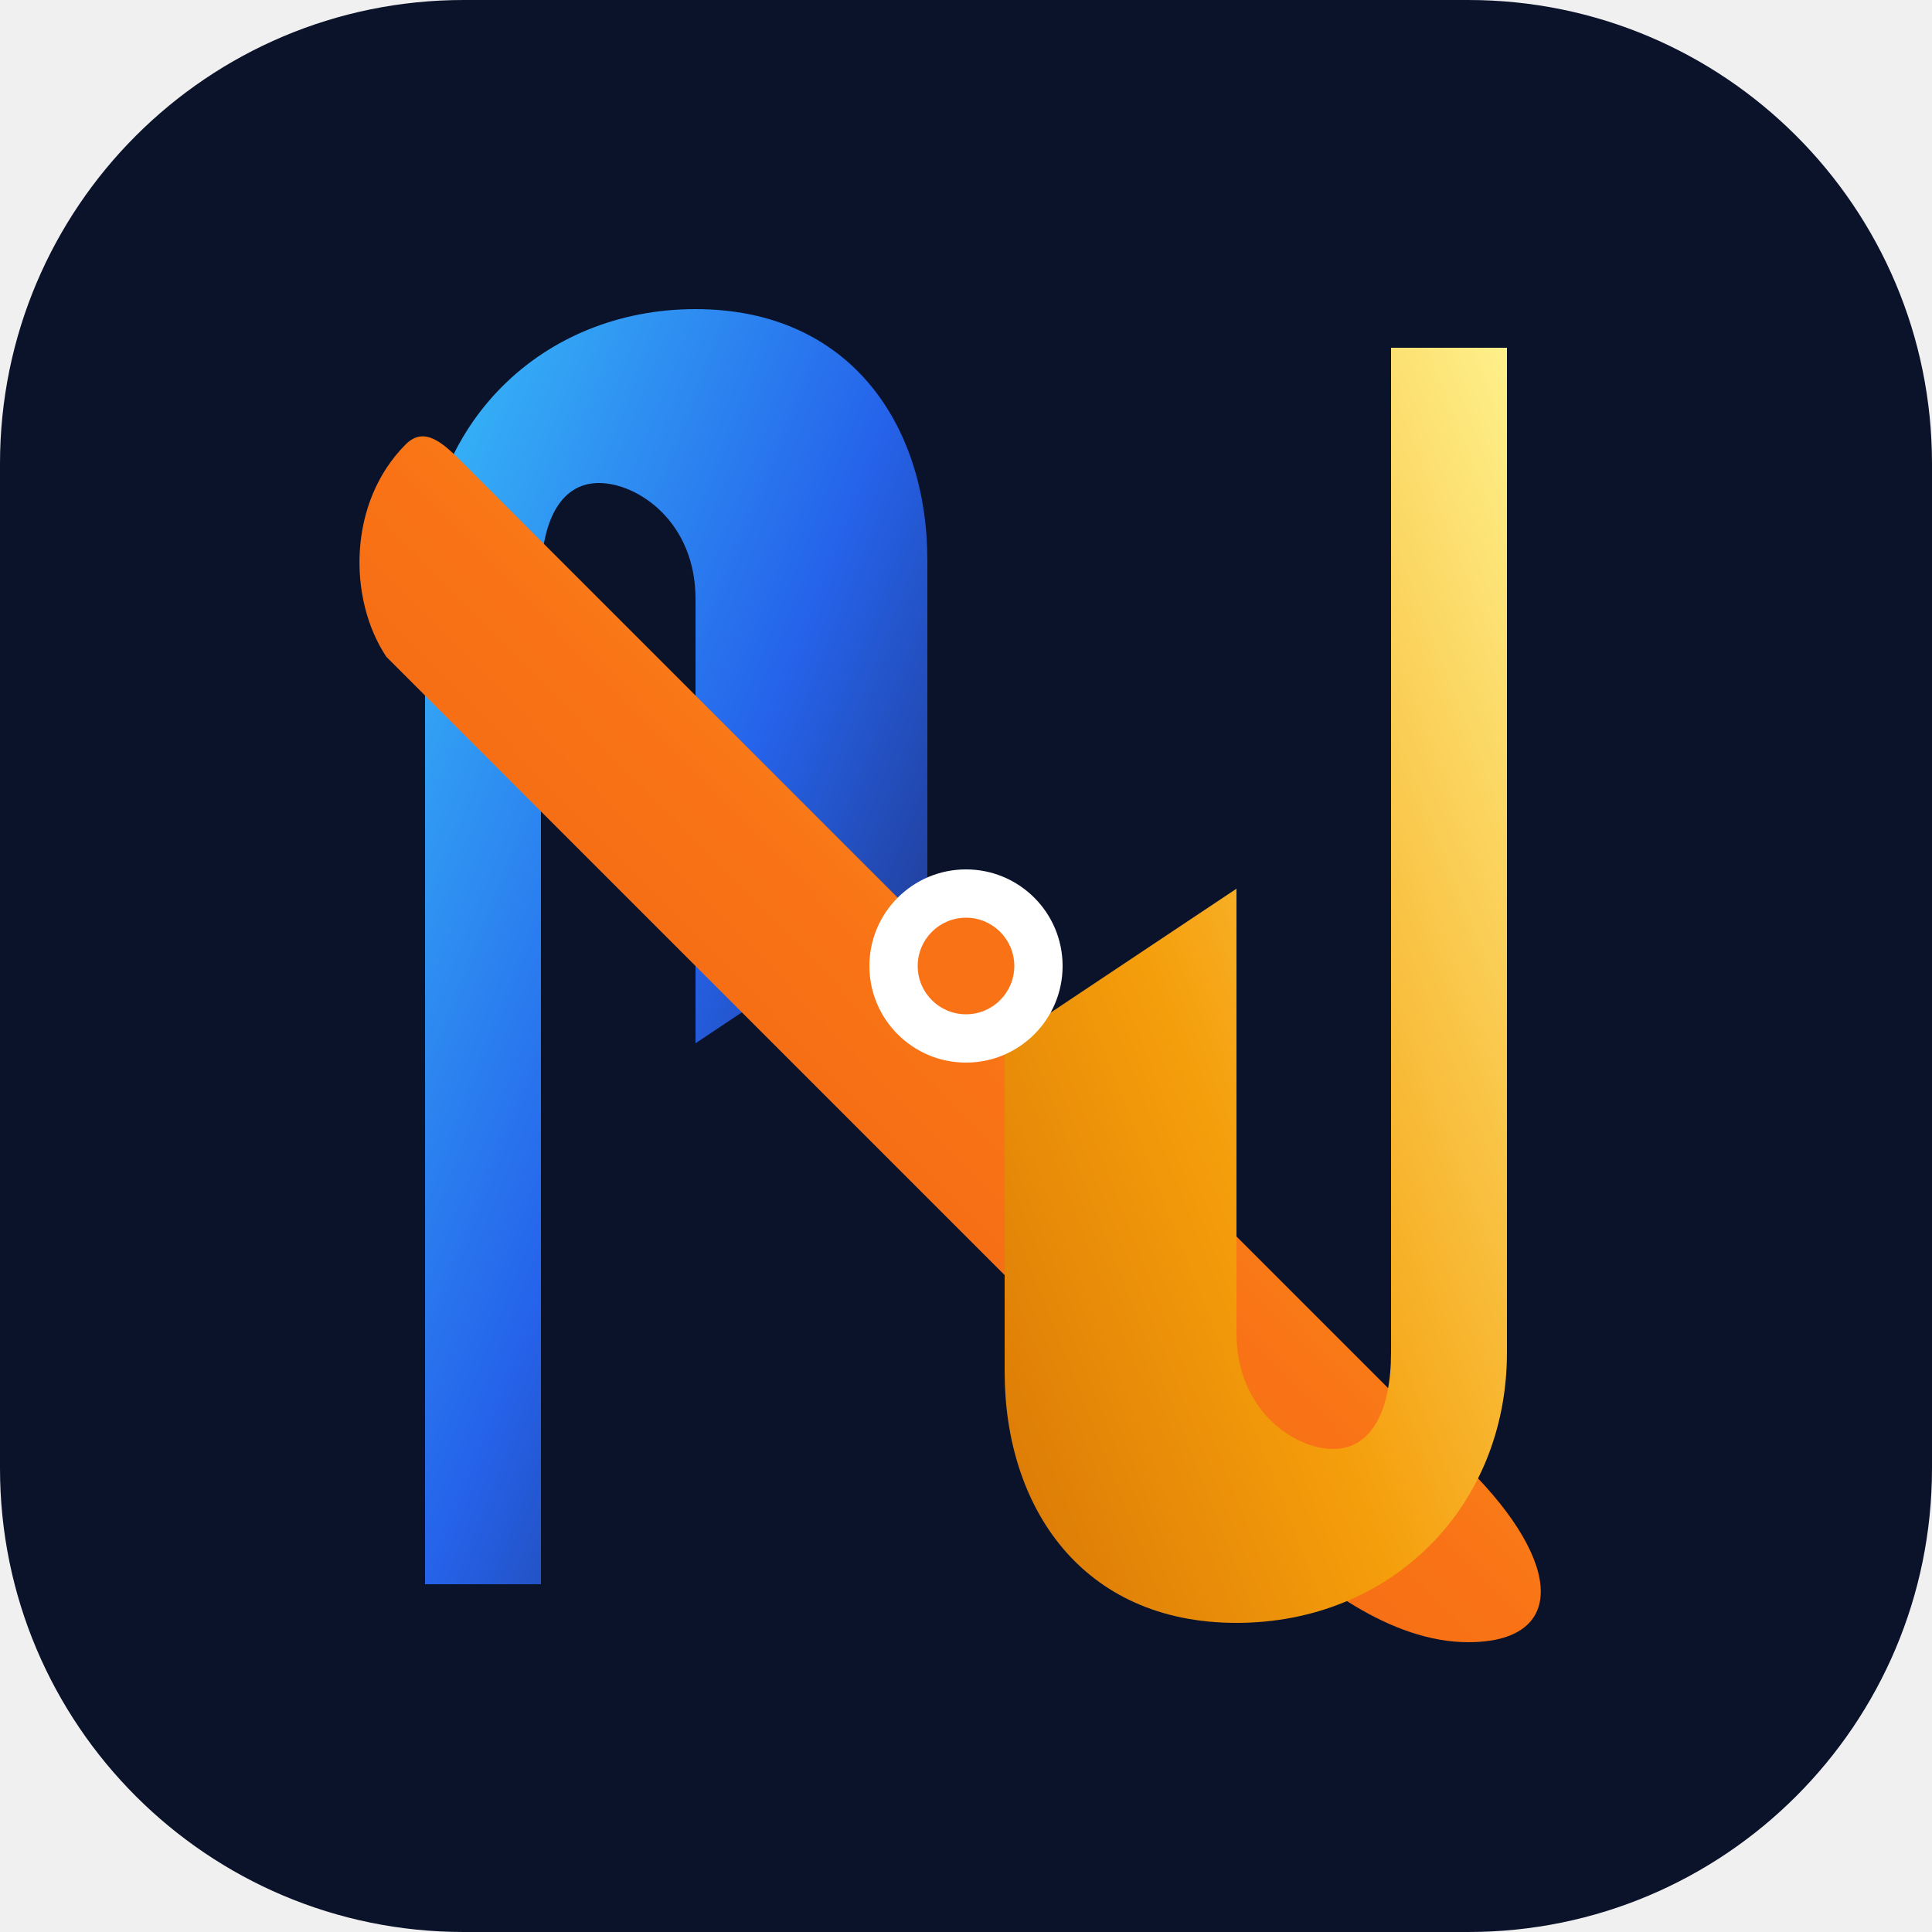
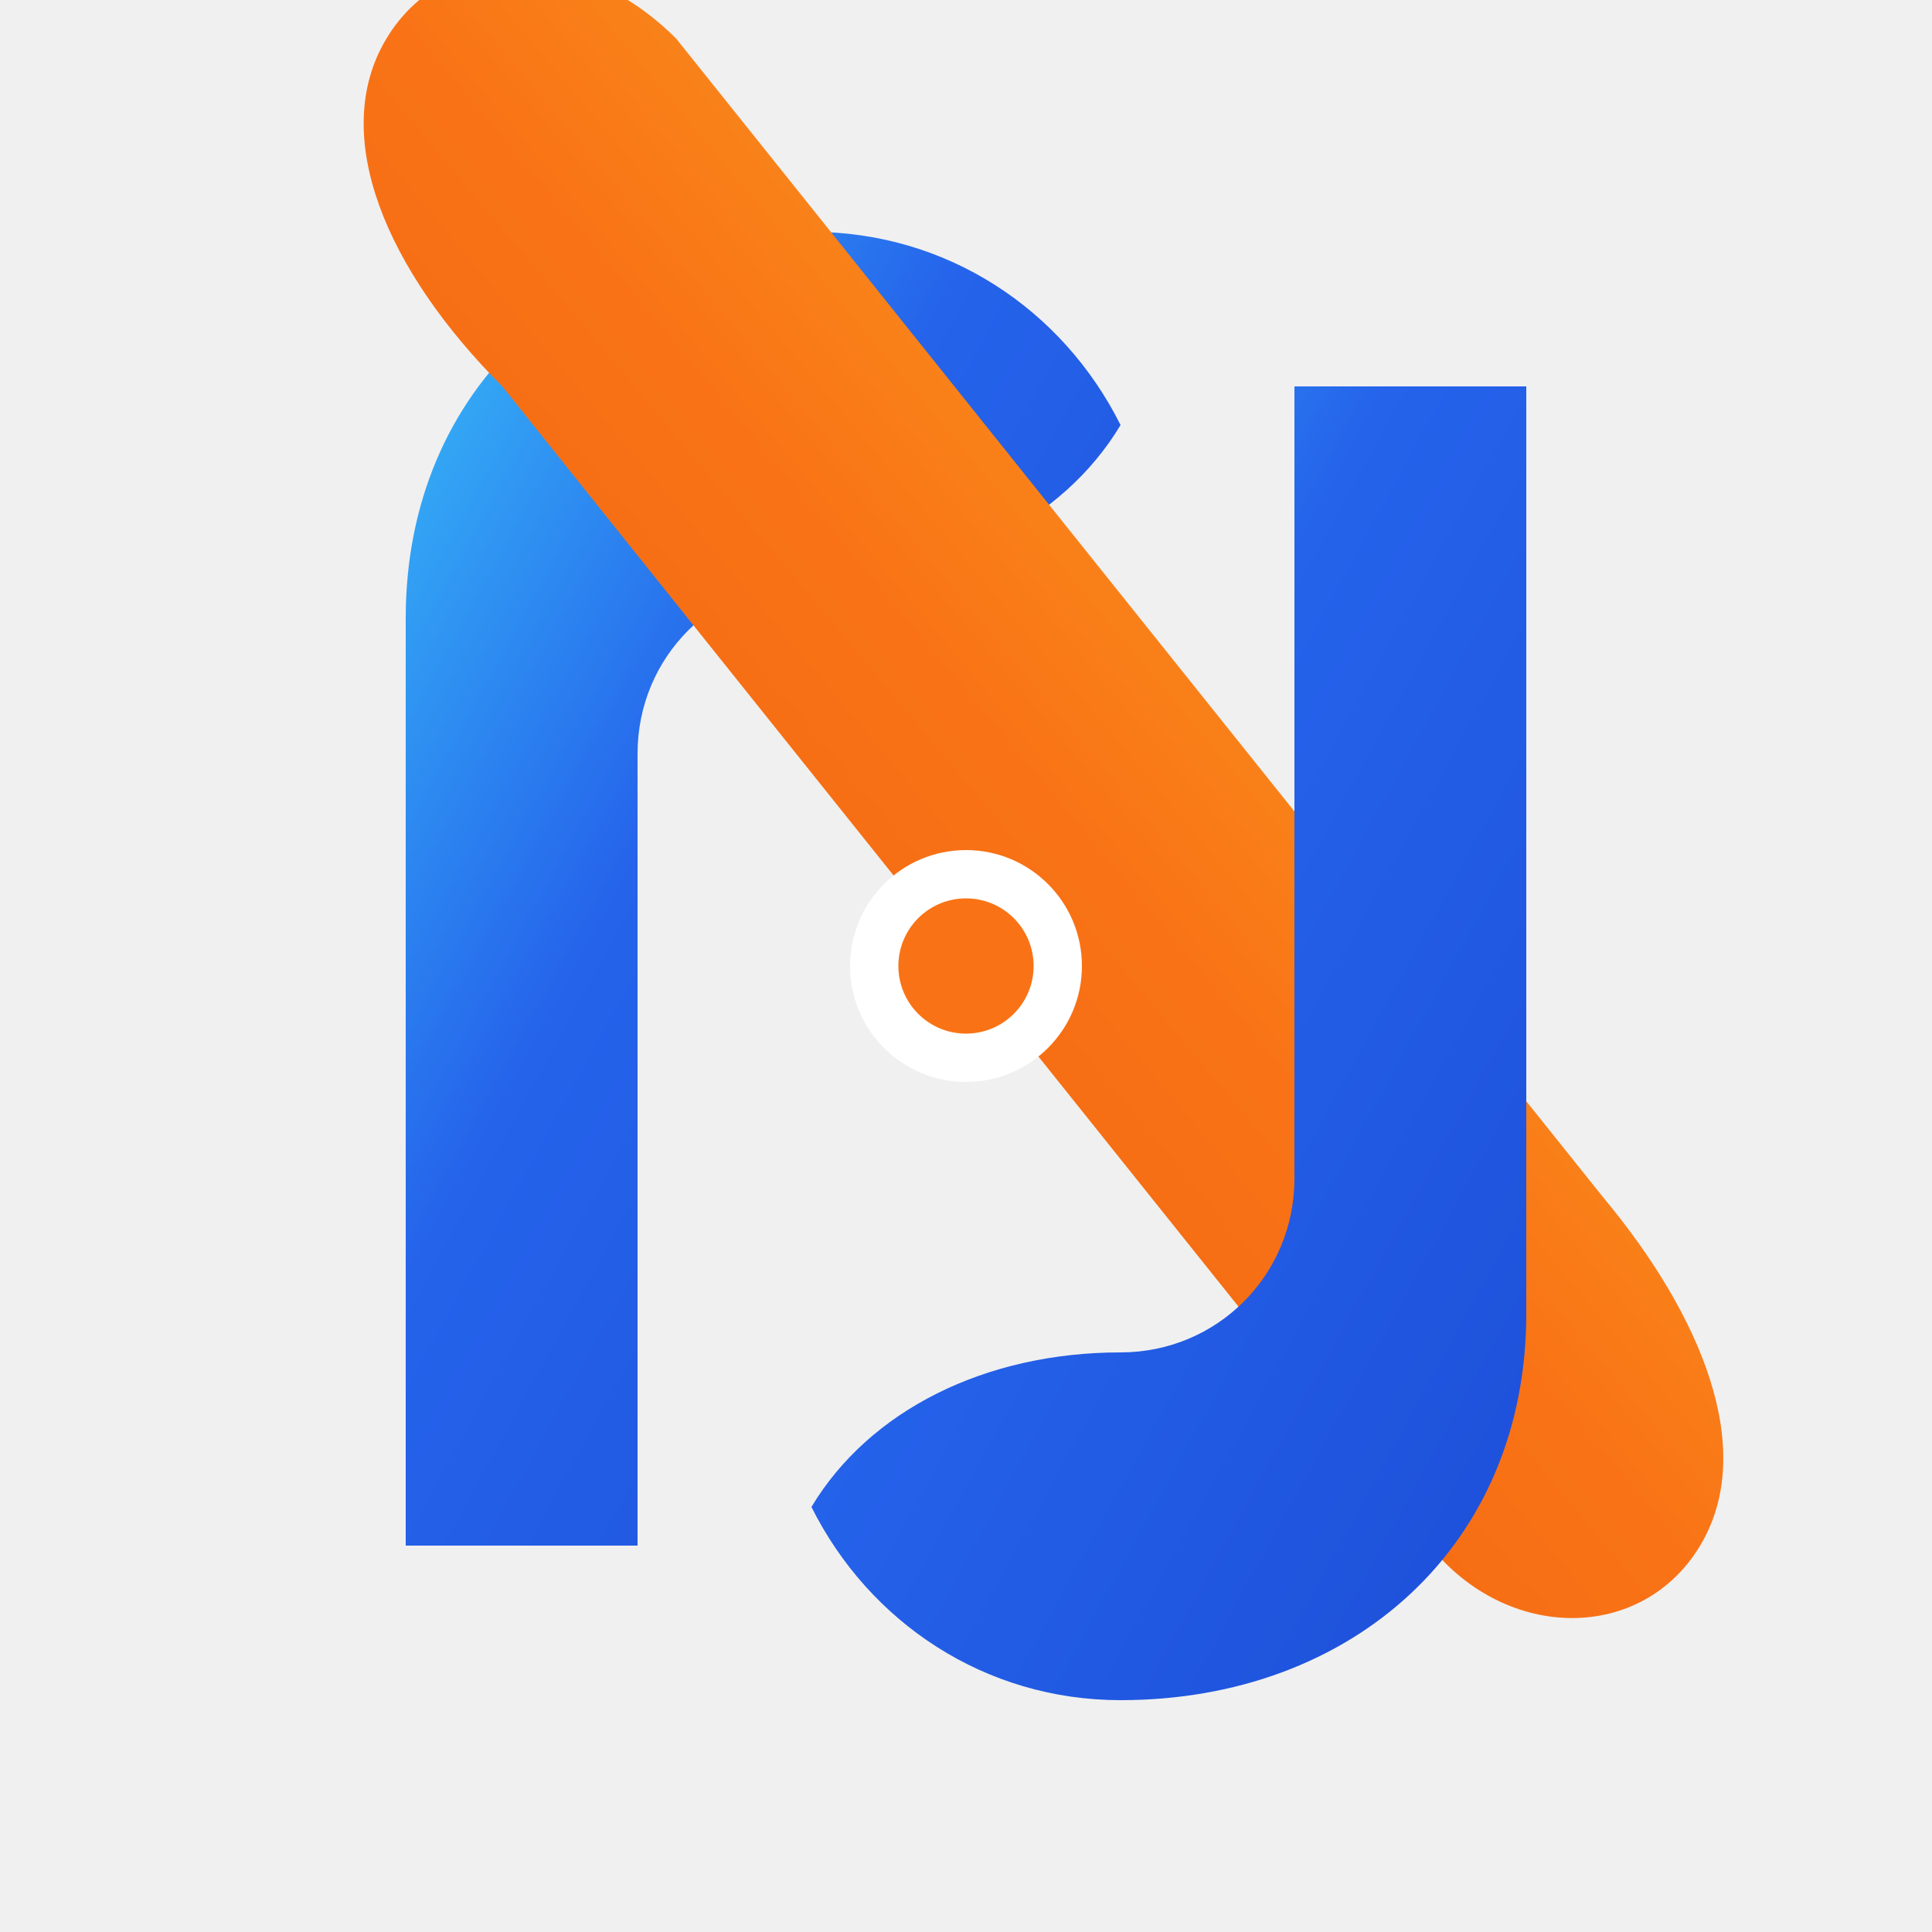
- <svg xmlns="http://www.w3.org/2000/svg" viewBox="0 0 100 100" width="512" height="512" fill="none">
+ <svg xmlns="http://www.w3.org/2000/svg" viewBox="0 0 100 100" width="100" height="100" fill="none" shape-rendering="geometricPrecision">
  <defs>
-     <linearGradient id="p1" x1="0%" y1="0%" x2="100%" y2="100%">
+     <linearGradient id="nmx_mark_color_p1" x1="0%" y1="0%" x2="100%" y2="100%">
      <stop offset="0%" stop-color="#38BDF8" />
-       <stop offset="50%" stop-color="#2563EB" />
-       <stop offset="100%" stop-color="#1E1B4B" />
+       <stop offset="40%" stop-color="#2563EB" />
+       <stop offset="100%" stop-color="#1D4ED8" />
    </linearGradient>
-     <linearGradient id="bridge" x1="0%" y1="100%" x2="100%" y2="0%">
+     <linearGradient id="nmx_mark_color_p2" x1="0%" y1="100%" x2="100%" y2="0%">
      <stop offset="0%" stop-color="#EA580C" />
      <stop offset="50%" stop-color="#F97316" />
      <stop offset="100%" stop-color="#FBBF24" />
    </linearGradient>
-     <linearGradient id="p2" x1="0%" y1="100%" x2="100%" y2="0%">
-       <stop offset="0%" stop-color="#D97706" />
-       <stop offset="40%" stop-color="#F59E0B" />
-       <stop offset="100%" stop-color="#FEF08A" />
+     <linearGradient id="nmx_mark_color_cross" x1="0%" y1="0%" x2="100%" y2="100%">
+       <stop offset="0%" stop-color="#3B82F6" />
+       <stop offset="50%" stop-color="#8B5CF6" />
+       <stop offset="100%" stop-color="#EC4899" />
    </linearGradient>
  </defs>
-   <rect width="100" height="100" rx="24" fill="#0B132B" />
-   <path d="M 22,82 L 22,30 C 22,22 28,16 36,16 C 44,16 48,22 48,29 L 48,46 L 36,54 L 36,31 C 36,27 33,25 31,25 C 29,25 28,27 28,30 L 28,82 Z" fill="url(#p1)" />
-   <path d="M 24,24 L 76,76 C 81,81 81,85 76,85 C 72,85 68,82 65,79 L 20,34 C 18,31 18,26 21,23 C 22,22 23,23 24,24 Z" fill="url(#bridge)" />
-   <path d="M 78,18 L 78,70 C 78,78 72,84 64,84 C 56,84 52,78 52,71 L 52,54 L 64,46 L 64,69 C 64,73 67,75 69,75 C 71,75 72,73 72,70 L 72,18 Z" fill="url(#p2)" />
-   <circle cx="50" cy="50" r="5" fill="#FFFFFF" />
-   <circle cx="50" cy="50" r="2.5" fill="#F97316" />
+   <g transform="translate(0, 0)">
+     <path d="M 21,80 L 21,32 C 21,20 30,12 42,12 C 49,12 55,16 58,22 C 55,27 49,30 42,30 C 37,30 33,34 33,39 L 33,80 Z" fill="url(#nmx_mark_color_p1)" />
+     <path d="M 26,20 L 74,80 C 78,85 85,85 88,80 C 91,75 88,68 83,62 L 35,2 C 30,-3 23,-3 20,2 C 17,7 20,14 26,20 Z" fill="url(#nmx_mark_color_p2)" />
+     <path d="M 79,20 L 79,68 C 79,80 70,88 58,88 C 51,88 45,84 42,78 C 45,73 51,70 58,70 C 63,70 67,66 67,61 L 67,20 Z" fill="url(#nmx_mark_color_p1)" />
+     <circle cx="50" cy="50" r="6" fill="#FFFFFF" />
+     <circle cx="50" cy="50" r="3.5" fill="#F97316" />
+   </g>
</svg>
